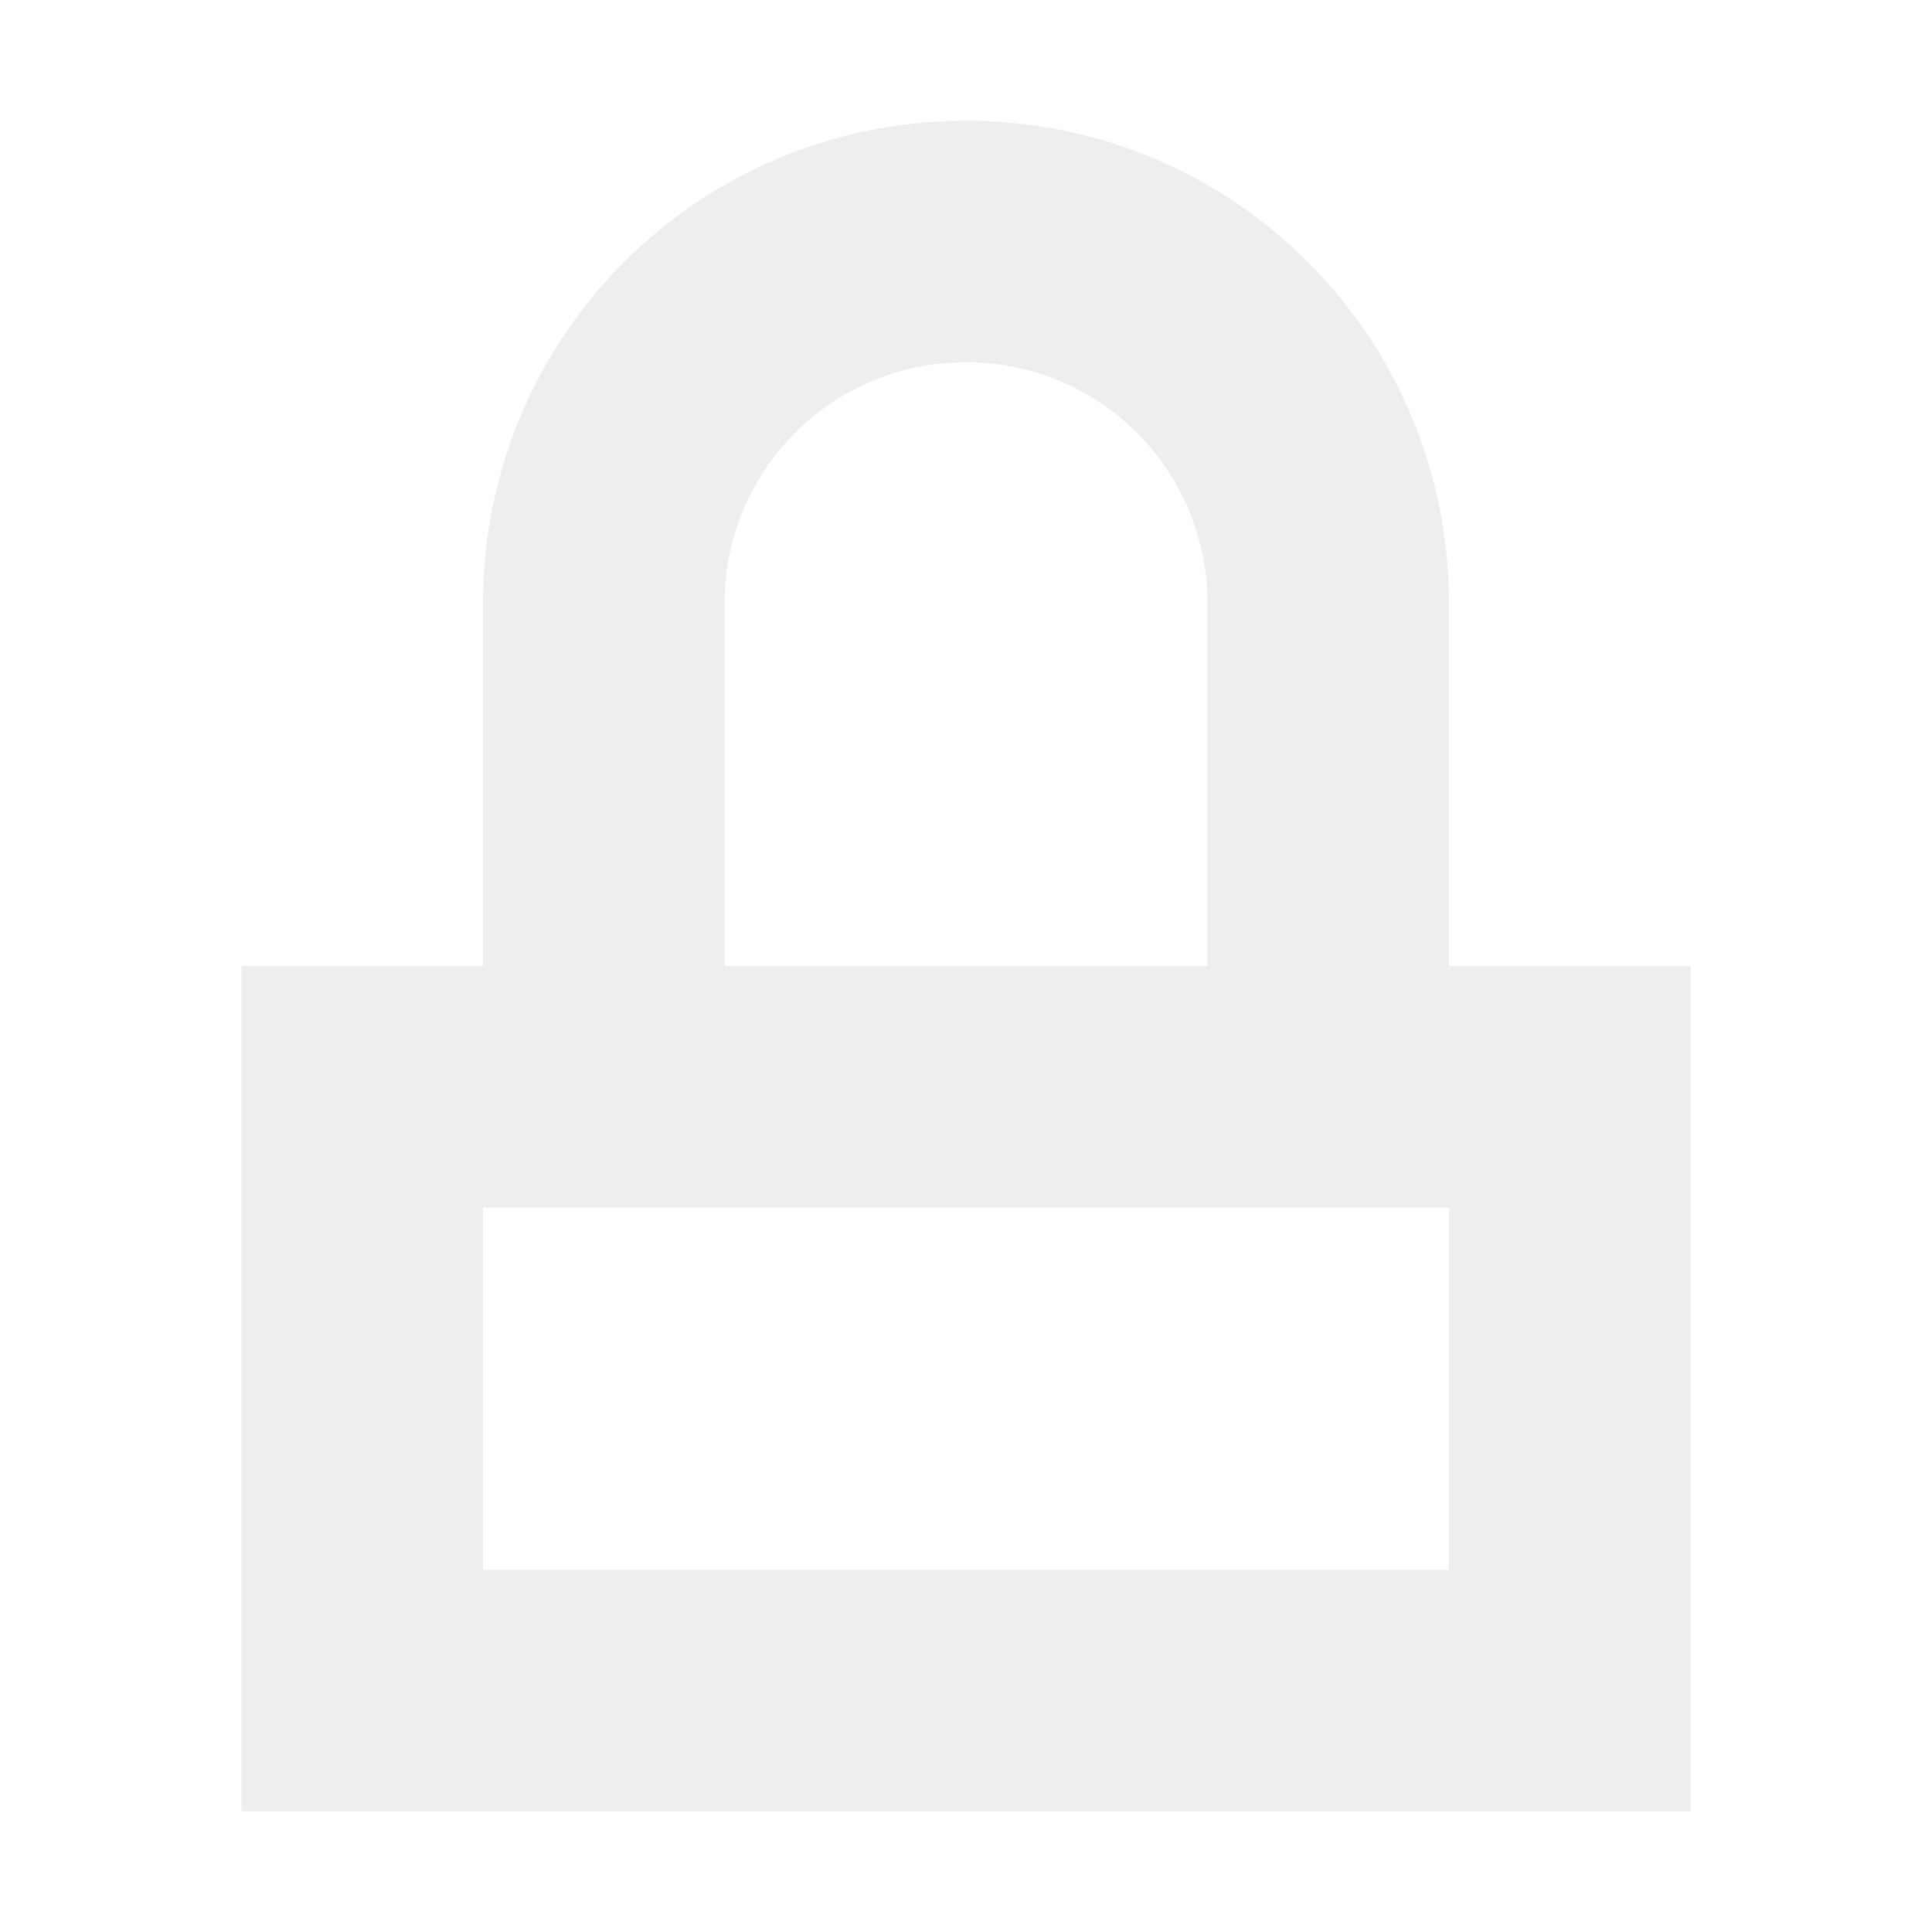
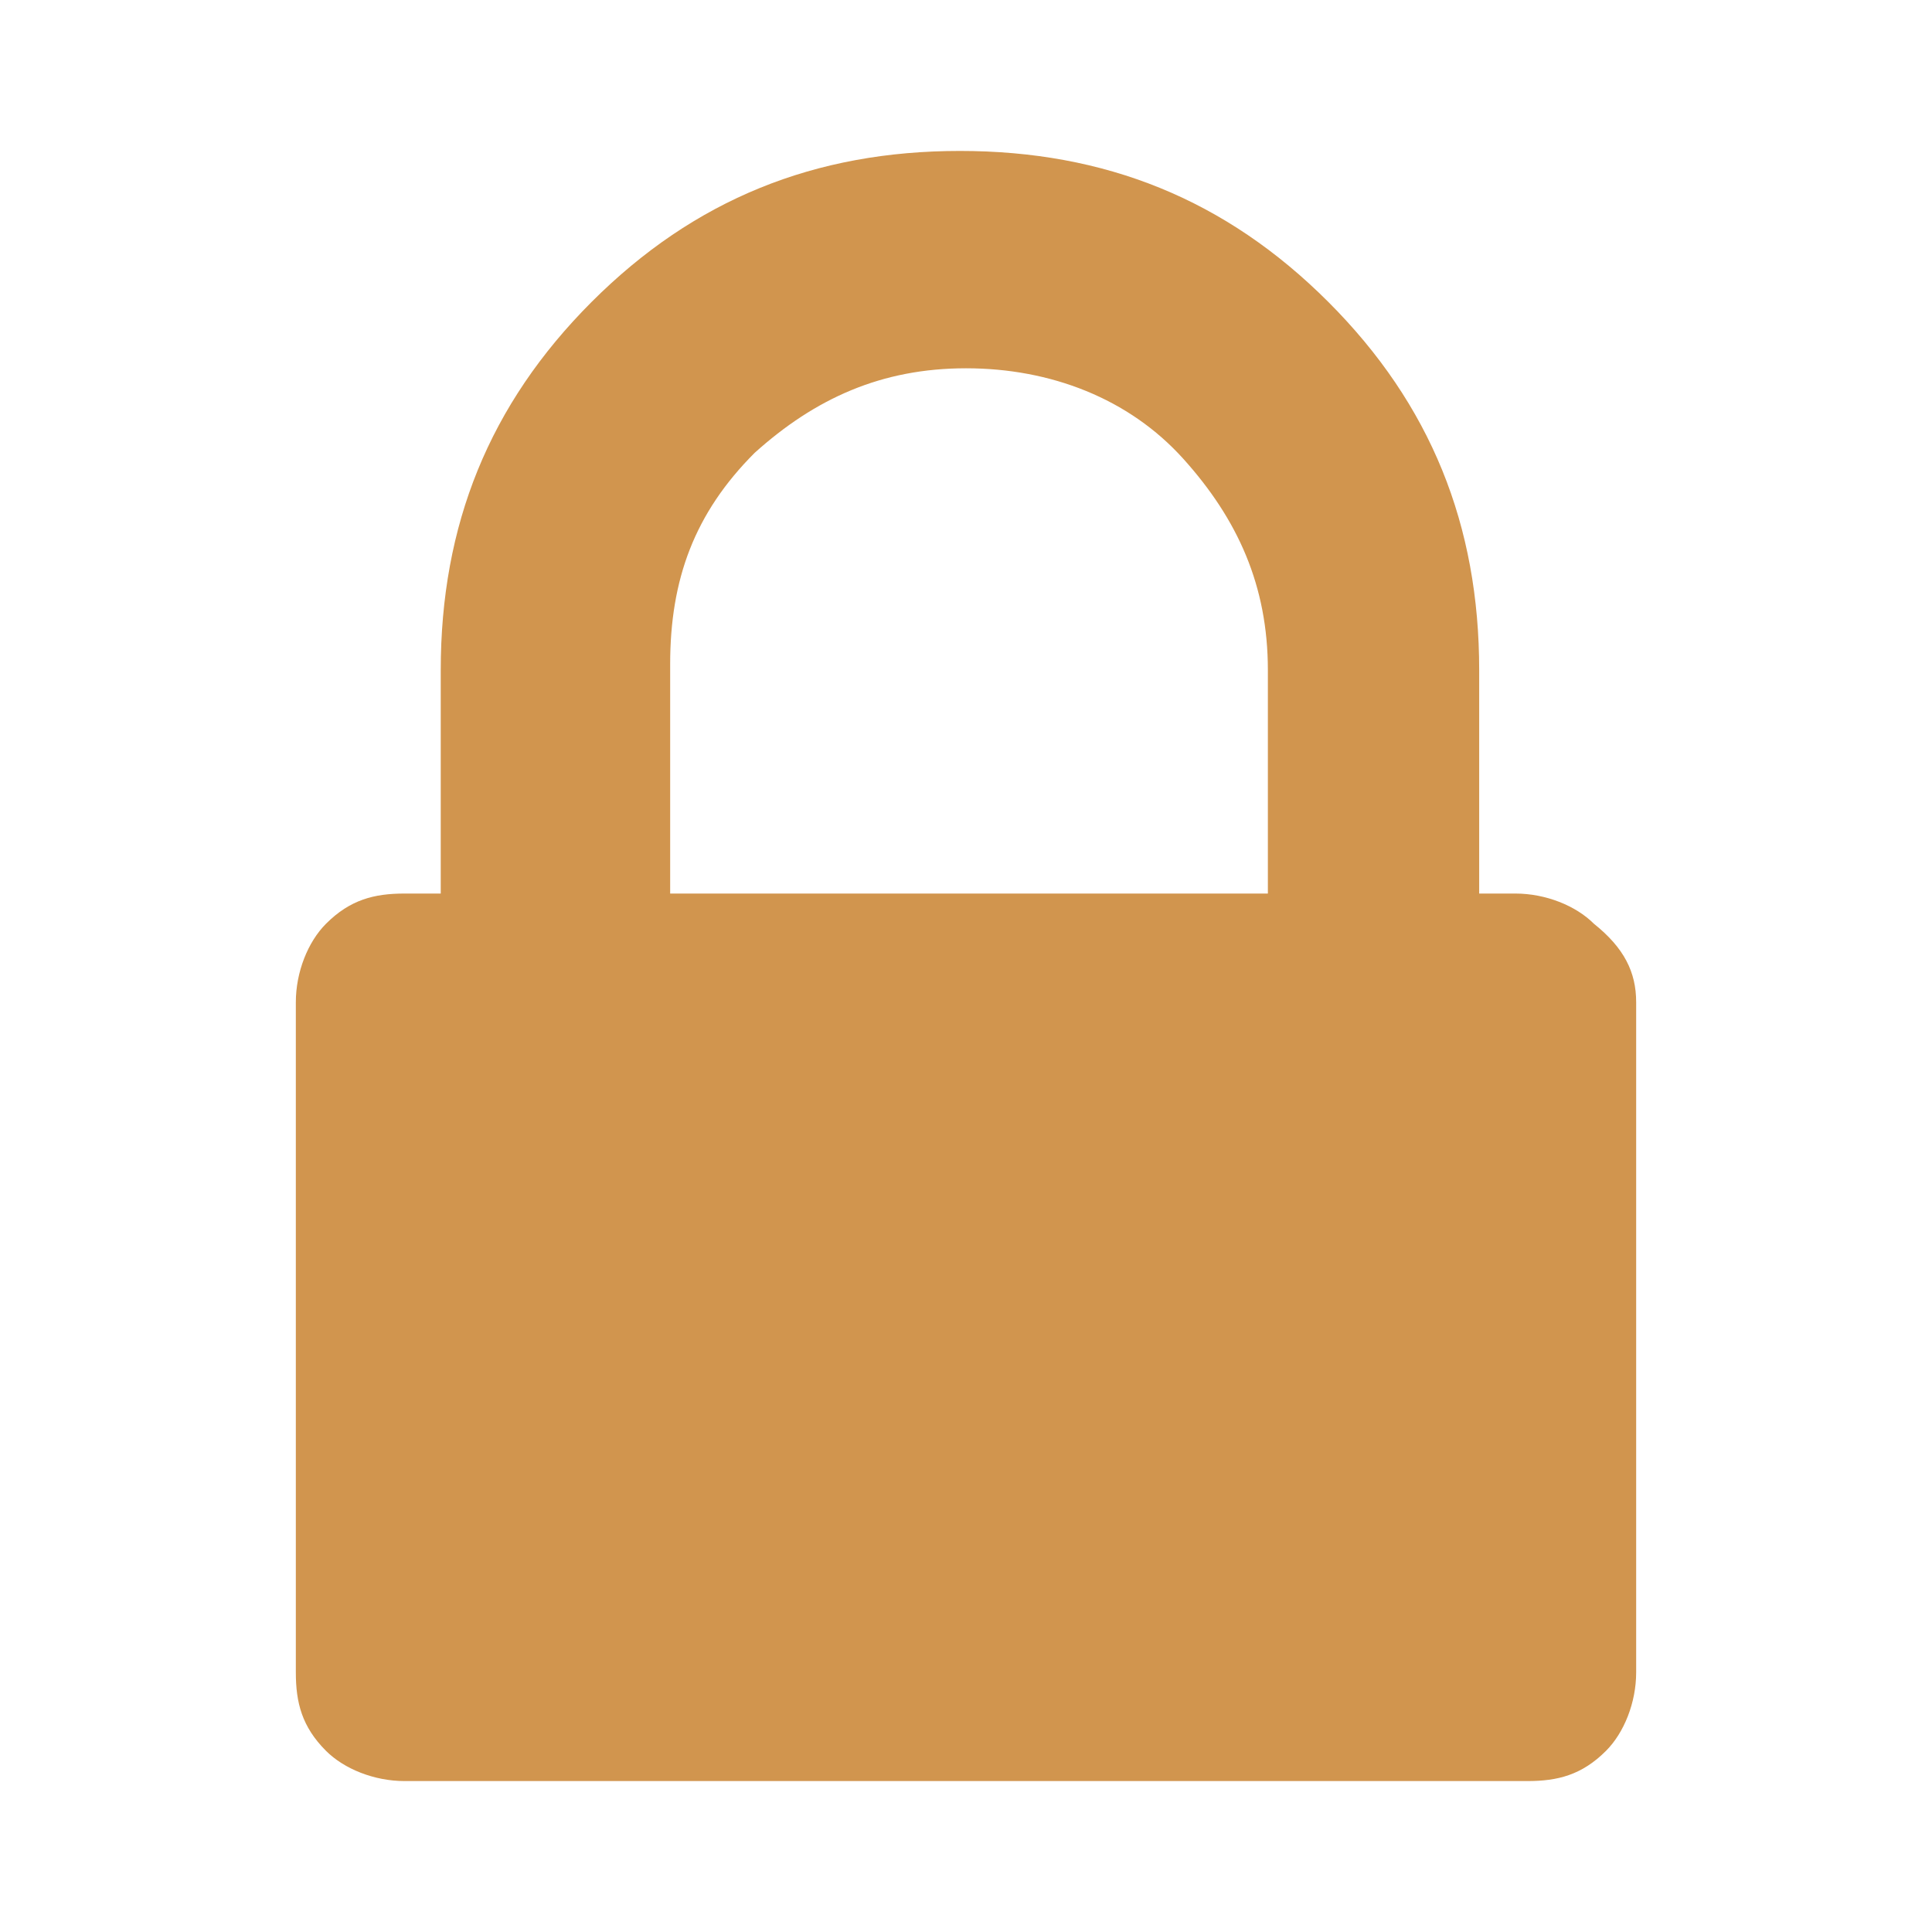
- <svg xmlns="http://www.w3.org/2000/svg" width="16px" height="16px" viewBox="0 0 16 16" version="1.1">
-   <g id="surface1">
-     <defs>
-       <style id="current-color-scheme" type="text/css">
-    .ColorScheme-Text { color:#eeeeee; } .ColorScheme-Highlight { color:#424242; }
-   </style>
-     </defs>
-     <path style="fill:currentColor" class="ColorScheme-Text" d="M 8 1 C 5.785 1 4 2.785 4 5 L 4 8 L 2 8 L 2 15 L 14 15 L 14 8 L 12 8 L 12 5 C 12 2.785 10.215 1 8 1 Z M 8 3 C 9.109 3 10 3.891 10 5 L 10 8 L 6 8 L 6 5 C 6 3.891 6.891 3 8 3 Z M 4 10 L 12 10 L 12 13 L 4 13 Z M 4 10 " />
-   </g>
+ <svg xmlns="http://www.w3.org/2000/svg" viewBox="0 0 32 32">
+   <path fill="#D1954E" d="M27.1 16.6v11.1c0 .5-.2 1-.5 1.3-.4.4-.8.5-1.3.5H6.7c-.5 0-1-.2-1.3-.5-.4-.4-.5-.8-.5-1.3V16.6c0-.5.2-1 .5-1.3.4-.4.8-.5 1.3-.5h.6v-3.7c0-2.4.8-4.4 2.5-6.1 1.7-1.7 3.7-2.5 6.1-2.5 2.4 0 4.4.8 6.1 2.5 1.7 1.7 2.5 3.7 2.5 6.1v3.7h.6c.5 0 1 .2 1.3.5.5.4.7.8.7 1.3zm-16-1.8H21v-3.7c0-1.4-.5-2.5-1.4-3.5S17.4 6.1 16 6.1s-2.5.5-3.5 1.4c-1 1-1.4 2.1-1.4 3.5v3.8z" />
</svg>
